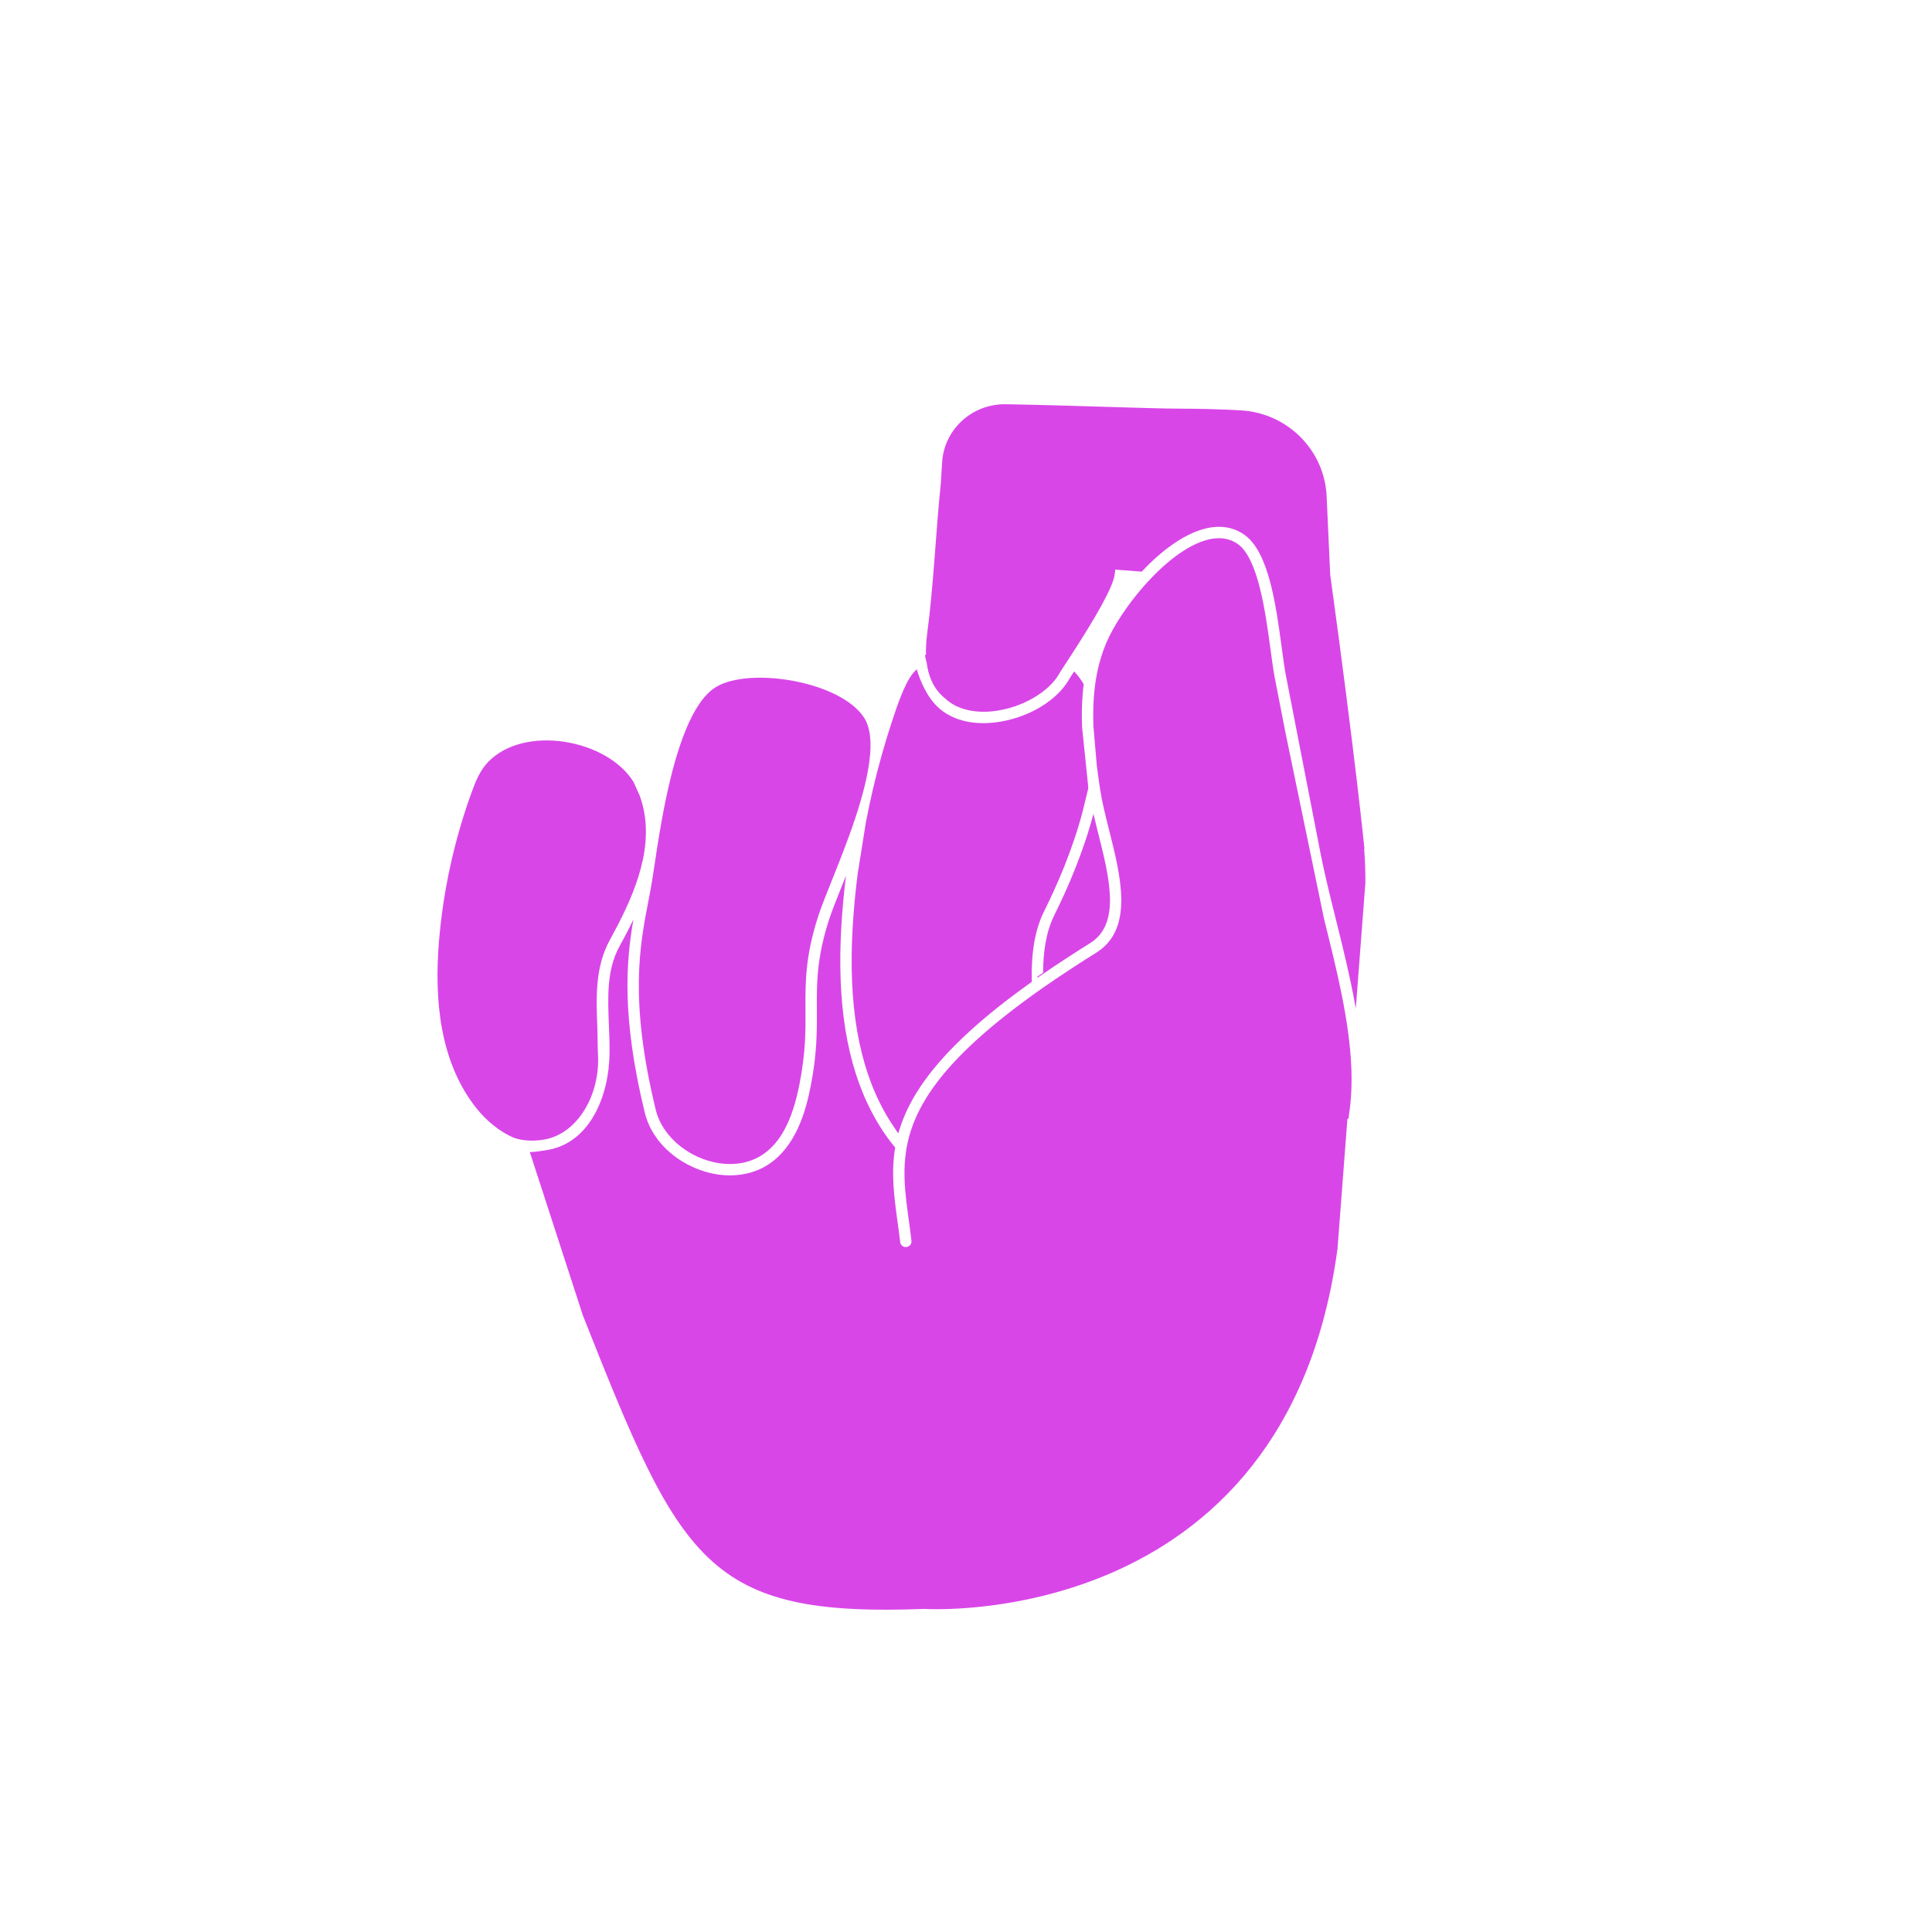
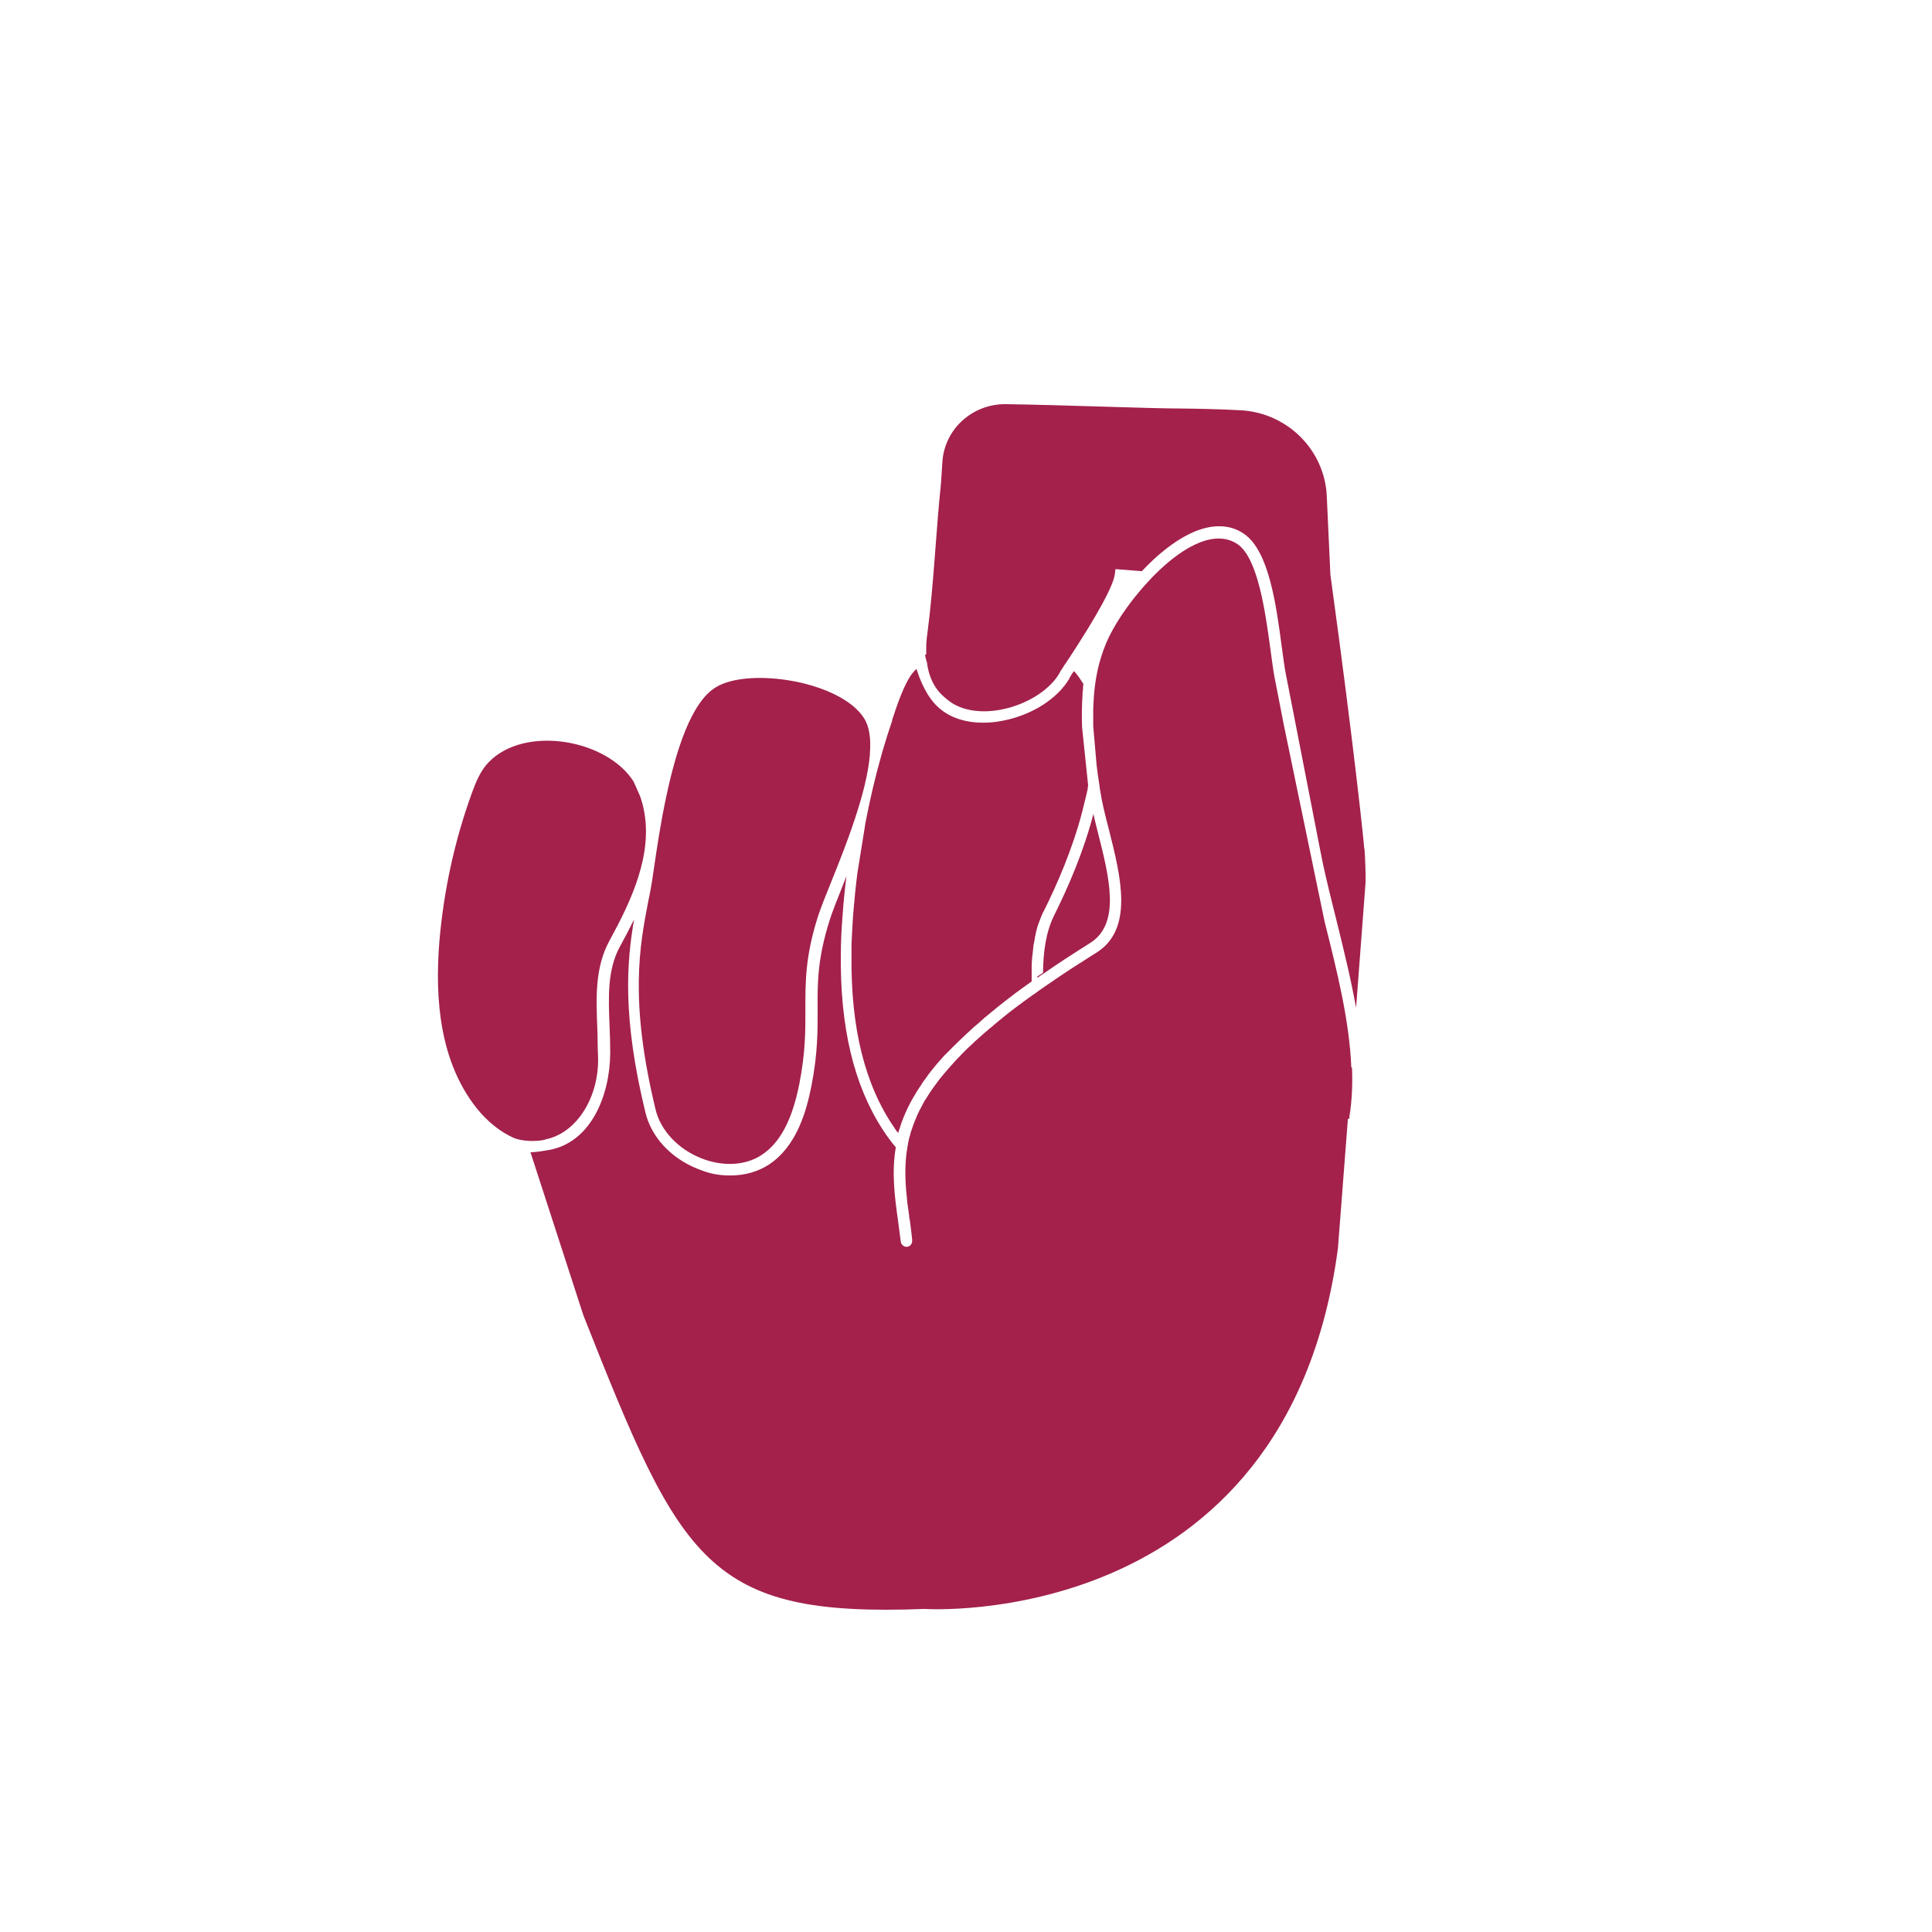
- <svg xmlns="http://www.w3.org/2000/svg" id="Calque_1" data-name="Calque 1" viewBox="0 0 850.39 850.39">
+ <svg xmlns="http://www.w3.org/2000/svg" id="Calque_1" version="1.1" viewBox="0 0 850.4 850.4">
  <defs>
    <style>
-       .cls-1 {
-         fill: #d946e8;
+       .st0 {
+         fill: #a3214b;
      }
    </style>
  </defs>
-   <path class="cls-1" d="M239.71,501.56c14.35-2.56,24.51-19.41,23.49-37.45-.21-3.85-.11-7.9-.27-11.8-.53-13.07-1.07-26.58,5.46-38.5,9.31-16.98,19.21-37.74,14.85-57.82-.43-1.97-1-3.95-1.72-5.9,0-.02-.01-.04-.02-.05l-2.61-5.79s-.04-.08-.07-.12c0,0,0-.03-.02-.04-11.63-18.67-47.99-25.33-64.01-8.63-3.52,3.67-5.46,8.48-7.18,13.22-7.68,21.15-12.53,43.27-14.39,65.63-2.12,25.56.31,53.16,16.46,73.46,4.4,5.52,10.28,10.49,16.83,13.16h.01c1.49.47,3.15.84,5,1.01,2.4.24,5.12.17,8.19-.38Z" />
-   <path class="cls-1" d="M481.28,358.2c-4.44,17.04-11.5,33.11-17.16,44.51-3.79,7.63-4.93,16.36-4.99,25.45-.45.31-.9.62-1.35.93-.38.27-.76.53-1.14.79v.51h0c.38-.25.76-.52,1.14-.79.45-.3.9-.62,1.35-.93,6.31-4.35,13.2-8.87,20.73-13.56,13.58-8.47,8.45-28.8,3.49-48.47-.7-2.79-1.39-5.51-2.01-8.16v-.02c-.02-.09-.04-.17-.06-.26Z" />
-   <path class="cls-1" d="M478.98,346.14l-2.68-25.93c-.2-4.85-.15-9.68.23-14.46.01-.15.02-.31.04-.46.05-.58.1-1.15.16-1.72.02-.21.04-.42.07-.63.06-.59.13-1.18.21-1.77h0c-.46-.79-.95-1.54-1.47-2.28-.21-.3-.43-.58-.64-.87-.1-.12-.19-.24-.29-.37-.26-.33-.53-.65-.8-.97-.24-.28-.48-.56-.73-.83-.1-.1-.19-.21-.29-.31l-.27.41c-.31.47-.58.88-.81,1.24-.13.19-.24.36-.33.5-.31.47-.45.7-.51.81l-.13.25c-5.15,9.18-16.99,16.59-30.17,18.86-2.67.46-5.26.69-7.75.69-7.77,0-14.51-2.23-19.43-6.53-5.42-4.72-8.43-12.36-9.88-17.17-.53.51-1.02,1.04-1.5,1.59-3.81,4.38-7.34,15.11-9.24,20.87l-.09.27c-1.45,4.42-2.82,8.87-4.1,13.34l-.69,2.45c-2.66,9.51-4.92,19.15-6.77,28.87l-3.57,22.43c-.8,6.19-1.43,12.39-1.9,18.62-.32,4.34-.55,8.56-.68,12.67-.05,1.47-.08,2.92-.09,4.36-.4,32.48,5.86,57.67,19.02,76.61l.75,1.19.76.94s.02,0,.02.02h0c.04-.11.07-.24.11-.36.06-.22.12-.44.19-.66.08-.28.17-.57.26-.85.26-.83.54-1.66.83-2.49,1.08-2.98,2.43-6.04,4.11-9.18.29-.54.59-1.08.9-1.63.2-.35.4-.7.6-1.05.33-.56.67-1.13,1.02-1.7.59-.95,1.21-1.9,1.86-2.87.22-.32.43-.63.65-.95.44-.64.9-1.28,1.37-1.93.07-.09.14-.19.2-.28.4-.55.82-1.11,1.25-1.67,2-2.61,4.24-5.29,6.73-8.04.3-.34.62-.68.95-1.03.32-.35.64-.7.97-1.04.33-.35.66-.7,1-1.05.74-.77,1.49-1.54,2.27-2.32.29-.28.58-.57.88-.86,2.06-2.03,4.26-4.1,6.61-6.2.42-.38.85-.76,1.28-1.14.86-.76,1.75-1.53,2.65-2.3.35-.3.69-.6,1.05-.9,3.82-3.23,7.99-6.56,12.54-9.99,1.04-.79,2.1-1.58,3.18-2.37,1.7-1.26,3.46-2.53,5.26-3.81h0s.01-.02.02-.02c-.01-.17-.02-.33-.02-.5-.02-.78-.03-1.55-.03-2.32,0-.63,0-1.25.01-1.86.01-.31.01-.62.02-.93.01-.31.02-.62.03-.93.04-1.23.1-2.46.19-3.68.04-.61.1-1.22.16-1.83s.12-1.21.2-1.81c.06-.6.14-1.19.23-1.77.01-.03.01-.05.02-.08.08-.58.18-1.16.28-1.74v-.02c.1-.55.2-1.11.32-1.66.01-.07.02-.13.04-.19.1-.47.2-.94.31-1.4.03-.15.07-.3.11-.45.1-.43.21-.87.33-1.3.04-.13.07-.26.11-.39.1-.38.21-.76.33-1.13.23-.77.48-1.53.75-2.28.19-.52.39-1.05.6-1.57.22-.56.45-1.11.7-1.66.24-.55.5-1.1.77-1.64,5.58-11.23,12.57-27.14,16.91-43.84.41-1.58,2.08-8.41,2.44-10.01v-1.01Z" />
-   <path class="cls-1" d="M600.45,373.83l.13-.23s-4.12-41.27-15.07-120.57l-1.58-34.64c-.92-20.21-17.19-36.58-37.73-37.76-9.16-.52-18.31-.74-27.38-.76-12.86-.03-49.24-1.51-76.09-1.94-14.79-.24-27.15,11-28.04,25.51l-.57,9.25c-2.28,22.01-3.18,45.08-6.02,66.24-.27,2.05-.46,4.16-.51,6.28-.04.97-.03,1.96,0,2.94-.15.1-.31.2-.46.3.07.34.14.68.22,1.03.11.52.24,1.05.37,1.59.05.2.11.4.16.61.72,5.75,2.87,11.19,7.49,15.23.34.29.68.57,1.02.83.09.1.19.19.28.27,5.27,4.59,13.67,6.3,23.05,4.68,6.37-1.1,12.48-3.59,17.42-6.91,3.99-2.68,7.21-5.89,9.18-9.36.15-.32.44-.8,1.19-1.95.06-.09.13-.19.2-.3.18-.28.4-.6.62-.96l.75-1.13.2-.31c.31-.48.64-.98.99-1.52.06-.09.12-.19.18-.28,12.67-19.38,19.44-31.79,20.15-36.92l.32-2.33,11.2.86c.13,0,.26.03.38.06,8.3-8.83,18.09-16.37,27.64-18.88,6.61-1.74,12.46-.89,17.41,2.5,10.91,7.49,14.07,30.95,16.61,49.79.67,4.96,1.25,9.24,1.89,12.54l5.09,26.13,9.98,51.26c1.44,7.41,3.29,15.16,5.28,23.26.53,2.12,1.06,4.26,1.6,6.43,3.13,12.6,6.44,25.94,8.77,39.25l4.23-55.5c0-5.24-.18-10.1-.55-14.59Z" />
-   <path class="cls-1" d="M288.64,488.52c2.21,9.1,9.88,17.27,20.03,21.32,9.5,3.78,19.46,3.28,26.64-1.37,8.14-5.26,13.41-15.16,16.57-31.15,2.78-14.09,2.72-23.8,2.67-33.19-.07-11.8-.14-22.94,5.52-40.64,1.27-3.98,3.49-9.51,6.06-15.92,3.08-7.69,6.91-17.22,10.15-26.94,3.32-9.92,6.02-20.04,6.71-28.57l.06-.73c.43-6.23-.26-11.58-2.64-15.32-10.3-16.19-50.45-22.59-65.22-13.64-10.76,6.52-17.49,27.73-21.81,47.99-2.45,11.46-4.12,22.61-5.33,30.64-.39,2.6-.73,4.9-1.05,6.84-.47,2.93-1.05,5.9-1.66,9.05-3.74,19.35-8.4,43.44,3.3,91.63Z" />
-   <path class="cls-1" d="M594.79,469.92v-.03c-.83-20.47-6.31-42.52-11.65-64.01-.11-.46-.23-.92-.34-1.38l-17.1-82.55-.47-2.44-4.09-20.96c-.67-3.45-1.25-7.8-1.93-12.83-2.15-15.97-5.4-40.1-14.49-46.34-3.7-2.53-8.17-3.14-13.31-1.79-9.19,2.42-19.09,10.49-27.37,19.76-2.93,3.3-5.67,6.74-8.08,10.13-3.18,4.44-5.82,8.81-7.7,12.64-1.9,3.87-3.34,7.88-4.42,11.98-1.1,4.21-1.81,8.52-2.22,12.9v.02c-.21,2.26-.34,4.55-.39,6.84h0s-.01.03,0,.03c-.01.02-.01.03,0,.03-.01.01-.01.02,0,.02-.07,2.55-.05,5.11.05,7.68l1.47,17.16v.03c.38,3.08.82,6.14,1.27,9.19v.02c.08.51.15,1.02.23,1.53.82,5.44,2.34,11.48,3.95,17.87,5.15,20.41,10.98,43.53-5.7,53.93-1.66,1.04-3.3,2.07-4.9,3.09-1.49.95-2.95,1.89-4.39,2.82-4.97,3.23-9.62,6.35-13.98,9.39h0c-.82.58-1.63,1.15-2.43,1.71-.82.58-1.62,1.16-2.41,1.73-1.47,1.06-2.9,2.1-4.29,3.14-.64.48-1.28.95-1.9,1.42-2.78,2.1-5.42,4.15-7.91,6.17-.61.49-1.22.98-1.81,1.47-.48.39-.95.78-1.41,1.17-.05.03-.1.07-.14.12-.47.38-.92.76-1.37,1.15-2,1.69-3.89,3.35-5.69,4.99-.61.55-1.21,1.11-1.8,1.66-.4.37-.79.73-1.17,1.1-.57.54-1.14,1.08-1.69,1.63-.55.54-1.1,1.08-1.63,1.61-.36.36-.71.71-1.05,1.07-.07.06-.13.12-.19.19-.69.71-1.36,1.42-2.03,2.12-1.64,1.75-3.17,3.48-4.59,5.18-.34.41-.68.81-1.01,1.22-.33.4-.65.8-.96,1.2-.32.4-.63.8-.93,1.19-1.53,1.98-2.9,3.93-4.14,5.84-.25.38-.49.76-.73,1.14-.23.38-.46.75-.69,1.13-.39.62-.75,1.25-1.1,1.87-.35.62-.69,1.24-1.01,1.85-.97,1.84-1.82,3.65-2.55,5.43-.25.6-.49,1.19-.71,1.78-.33.88-.64,1.75-.92,2.63-.17.5-.32.99-.47,1.49-.02.08-.04.16-.07.24-.13.44-.25.88-.36,1.32-.15.57-.29,1.14-.42,1.7-.07.28-.13.56-.19.84-.03.14-.06.28-.09.42-.22,1.02-.4,2.04-.55,3.05-.16,1.03-.29,2.06-.39,3.09-.64,6.42-.23,12.65.49,18.95l.05.41c.25,2.13.54,4.26.83,6.41l.05.38c.05.3.09.61.13.91.39,2.91.81,5.92,1.15,8.96.02.13.04.27.05.4.15,1.38-.84,2.61-2.21,2.76-.09,0-.19.02-.28.02-1.26,0-2.34-.95-2.48-2.22-.35-3.12-.77-6.23-1.19-9.24-1.46-10.65-2.89-21.12-.99-32.37-1.18-1.37-2.27-2.77-3.28-4.17-13.64-18.9-20.53-43.7-20.87-75.41-.02-1.65-.02-3.32,0-5,.06-5.73.33-11.67.79-17.84.43-5.75,1-11.49,1.71-17.21-.03.07-.06.14-.09.21-.52,1.29-1.02,2.55-1.51,3.77-2.54,6.32-4.72,11.78-5.94,15.58-5.41,16.95-5.35,27.7-5.28,39.09.05,9.64.11,19.6-2.77,34.19-2.16,10.95-6.46,26.44-18.76,34.38-4.8,3.11-10.6,4.68-16.7,4.68-4.75,0-9.69-.95-14.5-2.87-11.8-4.71-20.42-13.97-23.04-24.78-10.26-42.26-8.2-66.42-4.99-84.96-1.98,4.12-4.09,8.09-6.17,11.9-5.6,10.21-5.12,22.18-4.61,34.85.16,3.99.33,8.12.28,12.16-.21,18.78-8.64,39.19-27.01,42.46-2.41.43-5.18.85-8.07,1.03l23.33,71.84c43.05,108.74,54.37,132.89,150.22,129.2,0,0,159.21,10.58,181.95-158.58l4.36-57.15.66-.18c-.1-.34-.12-.7-.06-1.07,1.11-6.83,1.41-13.95,1.12-21.28Z" />
+   <path class="st0" d="M239.7,501.6c14.4-2.6,24.5-19.4,23.5-37.5-.2-3.9-.1-7.9-.3-11.8-.5-13.1-1.1-26.6,5.5-38.5,9.3-17,19.2-37.7,14.9-57.8-.4-2-1-4-1.7-5.9,0,0,0,0,0,0l-2.6-5.8s0,0,0-.1c0,0,0,0,0,0-11.6-18.7-48-25.3-64-8.6-3.5,3.7-5.5,8.5-7.2,13.2-7.7,21.1-12.5,43.3-14.4,65.6-2.1,25.6.3,53.2,16.5,73.5,4.4,5.5,10.3,10.5,16.8,13.2h0c1.5.5,3.1.8,5,1,2.4.2,5.1.2,8.2-.4h0Z" />
+   <path class="st0" d="M481.3,358.2c-4.4,17-11.5,33.1-17.2,44.5-3.8,7.6-4.9,16.4-5,25.5-.5.3-.9.6-1.4.9-.4.3-.8.5-1.1.8v.5h0c.4-.2.8-.5,1.1-.8.5-.3.9-.6,1.4-.9,6.3-4.4,13.2-8.9,20.7-13.6,13.6-8.5,8.5-28.8,3.5-48.5-.7-2.8-1.4-5.5-2-8.2h0c0-.1,0-.2,0-.3h0Z" />
+   <path class="st0" d="M479,346.1l-2.7-25.9c-.2-4.9-.1-9.7.2-14.5,0-.1,0-.3,0-.5,0-.6.1-1.1.2-1.7,0-.2,0-.4,0-.6,0-.6.1-1.2.2-1.8h0c-.5-.8-1-1.5-1.5-2.3-.2-.3-.4-.6-.6-.9-.1-.1-.2-.2-.3-.4-.3-.3-.5-.6-.8-1-.2-.3-.5-.6-.7-.8-.1-.1-.2-.2-.3-.3l-.3.4c-.3.5-.6.9-.8,1.2-.1.2-.2.4-.3.5-.3.5-.5.7-.5.8v.2c-5.3,9.2-17.1,16.6-30.3,18.9-2.7.5-5.3.7-7.8.7-7.8,0-14.5-2.2-19.4-6.5-5.4-4.7-8.4-12.4-9.9-17.2-.5.5-1,1-1.5,1.6-3.8,4.4-7.3,15.1-9.2,20.9v.3c-1.5,4.4-2.9,8.9-4.2,13.3l-.7,2.5c-2.7,9.5-4.9,19.1-6.8,28.9l-3.6,22.4c-.8,6.2-1.4,12.4-1.9,18.6-.3,4.3-.5,8.6-.7,12.7,0,1.5,0,2.9,0,4.4-.4,32.5,5.9,57.7,19,76.6l.8,1.2.8.9s0,0,0,0h0c0-.1,0-.2.1-.4,0-.2.1-.4.2-.7,0-.3.2-.6.3-.9.3-.8.5-1.7.8-2.5,1.1-3,2.4-6,4.1-9.2.3-.5.6-1.1.9-1.6.2-.4.4-.7.6-1,.3-.6.7-1.1,1-1.7.6-1,1.2-1.9,1.9-2.9.2-.3.4-.6.6-1,.4-.6.9-1.3,1.4-1.9,0,0,.1-.2.2-.3.4-.5.8-1.1,1.2-1.7,2-2.6,4.2-5.3,6.7-8,.3-.3.6-.7,1-1,.3-.4.6-.7,1-1,.3-.4.7-.7,1-1,.7-.8,1.5-1.5,2.3-2.3.3-.3.6-.6.9-.9,2.1-2,4.3-4.1,6.6-6.2.4-.4.9-.8,1.3-1.1.9-.8,1.8-1.5,2.6-2.3.4-.3.7-.6,1-.9,3.8-3.2,8-6.6,12.5-10,1-.8,2.1-1.6,3.2-2.4,1.7-1.3,3.5-2.5,5.3-3.8h0s0,0,0,0c0-.2,0-.3,0-.5,0-.8,0-1.5,0-2.3s0-1.2,0-1.9c0-.3,0-.6,0-.9,0-.3,0-.6,0-.9,0-1.2.1-2.5.2-3.7,0-.6.1-1.2.2-1.8s.1-1.2.2-1.8c0-.6.1-1.2.2-1.8,0,0,0,0,0,0,0-.6.2-1.2.3-1.7h0c.1-.6.2-1.1.3-1.7,0,0,0-.1,0-.2.1-.5.2-.9.3-1.4,0-.1,0-.3.1-.5.1-.4.2-.9.3-1.3,0-.1,0-.3.1-.4.1-.4.2-.8.3-1.1.2-.8.5-1.5.8-2.3.2-.5.4-1,.6-1.6.2-.6.5-1.1.7-1.7.2-.5.5-1.1.8-1.6,5.6-11.2,12.6-27.1,16.9-43.8.4-1.6,2.1-8.4,2.4-10v-1h0Z" />
+   <path class="st0" d="M600.5,373.8v-.2c.1,0-4-41.3-14.9-120.6l-1.6-34.6c-.9-20.2-17.2-36.6-37.7-37.8-9.2-.5-18.3-.7-27.4-.8-12.9,0-49.2-1.5-76.1-1.9-14.8-.2-27.1,11-28,25.5l-.6,9.2c-2.3,22-3.2,45.1-6,66.2-.3,2-.5,4.2-.5,6.3,0,1,0,2,0,2.9-.1.1-.3.2-.5.3,0,.3.1.7.2,1,.1.5.2,1,.4,1.6,0,.2.1.4.2.6.7,5.8,2.9,11.2,7.5,15.2.3.3.7.6,1,.8,0,.1.2.2.3.3,5.3,4.6,13.7,6.3,23,4.7,6.4-1.1,12.5-3.6,17.4-6.9,4-2.7,7.2-5.9,9.2-9.4.1-.3.4-.8,1.2-2,0,0,.1-.2.2-.3.2-.3.4-.6.6-1l.8-1.1.2-.3c.3-.5.6-1,1-1.5,0,0,.1-.2.2-.3,12.7-19.4,19.4-31.8,20.1-36.9l.3-2.3,11.2.9c.1,0,.3,0,.4,0,8.3-8.8,18.1-16.4,27.6-18.9,6.6-1.7,12.5-.9,17.4,2.5,10.9,7.5,14.1,30.9,16.6,49.8.7,5,1.2,9.2,1.9,12.5l5.1,26.1,10,51.3c1.4,7.4,3.3,15.2,5.3,23.3.5,2.1,1.1,4.3,1.6,6.4,3.1,12.6,6.4,25.9,8.8,39.2l4.2-55.5c0-5.2-.2-10.1-.5-14.6h0Z" />
+   <path class="st0" d="M288.6,488.5c2.2,9.1,9.9,17.3,20,21.3,9.5,3.8,19.5,3.3,26.6-1.4,8.1-5.3,13.4-15.2,16.6-31.1,2.8-14.1,2.7-23.8,2.7-33.2,0-11.8-.1-22.9,5.5-40.6,1.3-4,3.5-9.5,6.1-15.9,3.1-7.7,6.9-17.2,10.1-26.9,3.3-9.9,6-20,6.7-28.6v-.7c.5-6.2-.2-11.6-2.6-15.3-10.3-16.2-50.5-22.6-65.2-13.6-10.8,6.5-17.5,27.7-21.8,48-2.5,11.5-4.1,22.6-5.3,30.6-.4,2.6-.7,4.9-1,6.8-.5,2.9-1,5.9-1.7,9-3.7,19.4-8.4,43.4,3.3,91.6h0Z" />
+   <path class="st0" d="M594.8,469.9h0c-.8-20.5-6.3-42.5-11.7-64-.1-.5-.2-.9-.3-1.4l-17.1-82.5-.5-2.4-4.1-21c-.7-3.5-1.2-7.8-1.9-12.8-2.2-16-5.4-40.1-14.5-46.3-3.7-2.5-8.2-3.1-13.3-1.8-9.2,2.4-19.1,10.5-27.4,19.8-2.9,3.3-5.7,6.7-8.1,10.1-3.2,4.4-5.8,8.8-7.7,12.6-1.9,3.9-3.3,7.9-4.4,12-1.1,4.2-1.8,8.5-2.2,12.9h0c-.2,2.3-.3,4.6-.4,6.9h0s0,0,0,0c0,0,0,0,0,0,0,0,0,0,0,0,0,2.5,0,5.1,0,7.7l1.5,17.2h0c.4,3.1.8,6.2,1.3,9.2h0c0,.5.1,1,.2,1.5.8,5.4,2.3,11.5,4,17.9,5.1,20.4,11,43.5-5.7,53.9-1.7,1-3.3,2.1-4.9,3.1-1.5,1-3,1.9-4.4,2.8-5,3.2-9.6,6.4-14,9.4h0c-.8.6-1.6,1.1-2.4,1.7-.8.6-1.6,1.2-2.4,1.7-1.5,1.1-2.9,2.1-4.3,3.1-.6.5-1.3,1-1.9,1.4-2.8,2.1-5.4,4.1-7.9,6.2-.6.5-1.2,1-1.8,1.5-.5.4-1,.8-1.4,1.2,0,0-.1,0-.1.1-.5.4-.9.8-1.4,1.1-2,1.7-3.9,3.4-5.7,5-.6.5-1.2,1.1-1.8,1.7-.4.4-.8.7-1.2,1.1-.6.5-1.1,1.1-1.7,1.6-.5.5-1.1,1.1-1.6,1.6s-.7.7-1,1.1c0,0-.1.1-.2.2-.7.7-1.4,1.4-2,2.1-1.6,1.8-3.2,3.5-4.6,5.2-.3.4-.7.8-1,1.2-.3.4-.6.8-1,1.2-.3.4-.6.8-.9,1.2-1.5,2-2.9,3.9-4.1,5.8-.2.4-.5.8-.7,1.1-.2.4-.5.8-.7,1.1-.4.6-.8,1.2-1.1,1.9s-.7,1.2-1,1.9c-1,1.8-1.8,3.6-2.5,5.4-.2.6-.5,1.2-.7,1.8-.3.9-.6,1.8-.9,2.6-.2.5-.3,1-.5,1.5,0,0,0,.2,0,.2-.1.4-.2.9-.4,1.3-.1.6-.3,1.1-.4,1.7,0,.3-.1.6-.2.8,0,.1,0,.3,0,.4-.2,1-.4,2-.5,3-.2,1-.3,2.1-.4,3.1-.6,6.4-.2,12.7.5,19v.4c.3,2.1.6,4.3.9,6.4v.4c0,.3.1.6.2.9.4,2.9.8,5.9,1.1,9,0,.1,0,.3,0,.4.1,1.4-.8,2.6-2.2,2.8,0,0-.2,0-.3,0-1.3,0-2.3-1-2.5-2.2-.4-3.1-.8-6.2-1.2-9.2-1.5-10.7-2.9-21.1-1-32.4-1.2-1.4-2.3-2.8-3.3-4.2-13.6-18.9-20.5-43.7-20.9-75.4,0-1.6,0-3.3,0-5,0-5.7.3-11.7.8-17.8.4-5.8,1-11.5,1.7-17.2,0,0,0,.1,0,.2-.5,1.3-1,2.5-1.5,3.8-2.5,6.3-4.7,11.8-5.9,15.6-5.4,17-5.4,27.7-5.3,39.1,0,9.6.1,19.6-2.8,34.2-2.2,11-6.5,26.4-18.8,34.4-4.8,3.1-10.6,4.7-16.7,4.7s-9.7-1-14.5-2.9c-11.8-4.7-20.4-14-23-24.8-10.3-42.3-8.2-66.4-5-85-2,4.1-4.1,8.1-6.2,11.9-5.6,10.2-5.1,22.2-4.6,34.9.2,4,.3,8.1.3,12.2-.2,18.8-8.6,39.2-27,42.5-2.4.4-5.2.9-8.1,1l23.3,71.8c43,108.7,54.4,132.9,150.2,129.2,0,0,159.2,10.6,181.9-158.6l4.4-57.1.7-.2c0-.3-.1-.7,0-1.1,1.1-6.8,1.4-14,1.1-21.3h0Z" />
</svg>
